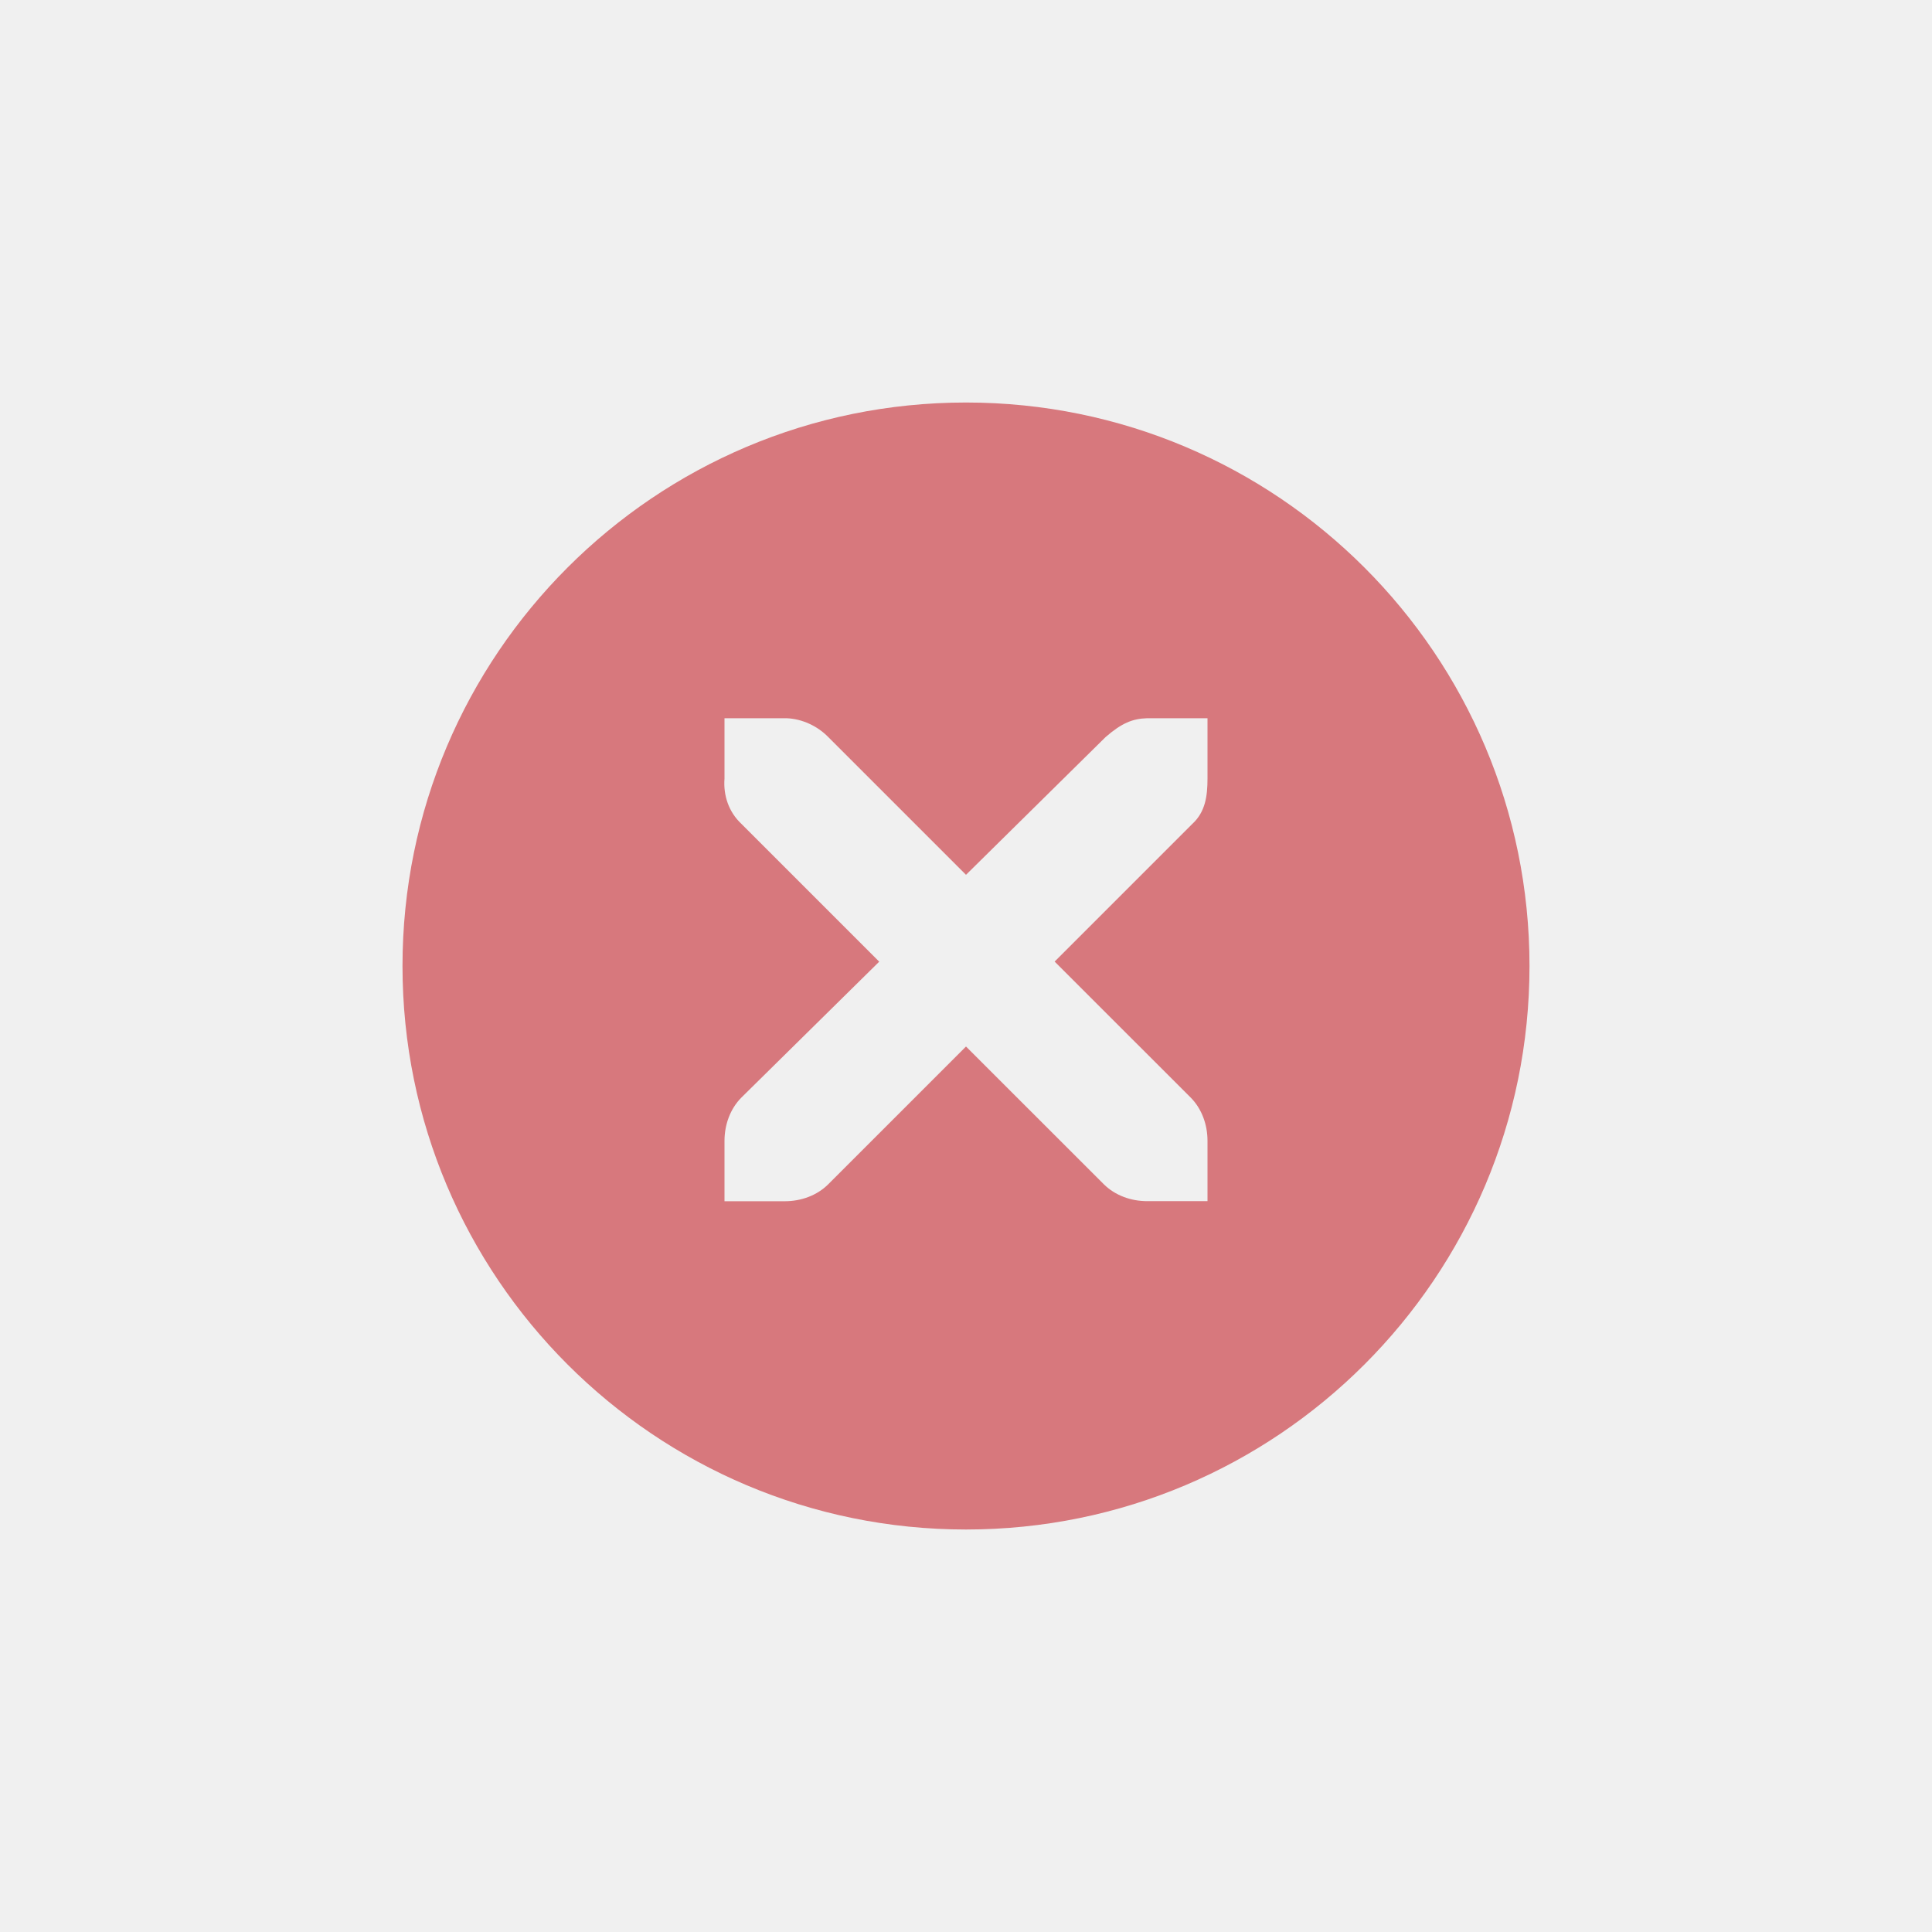
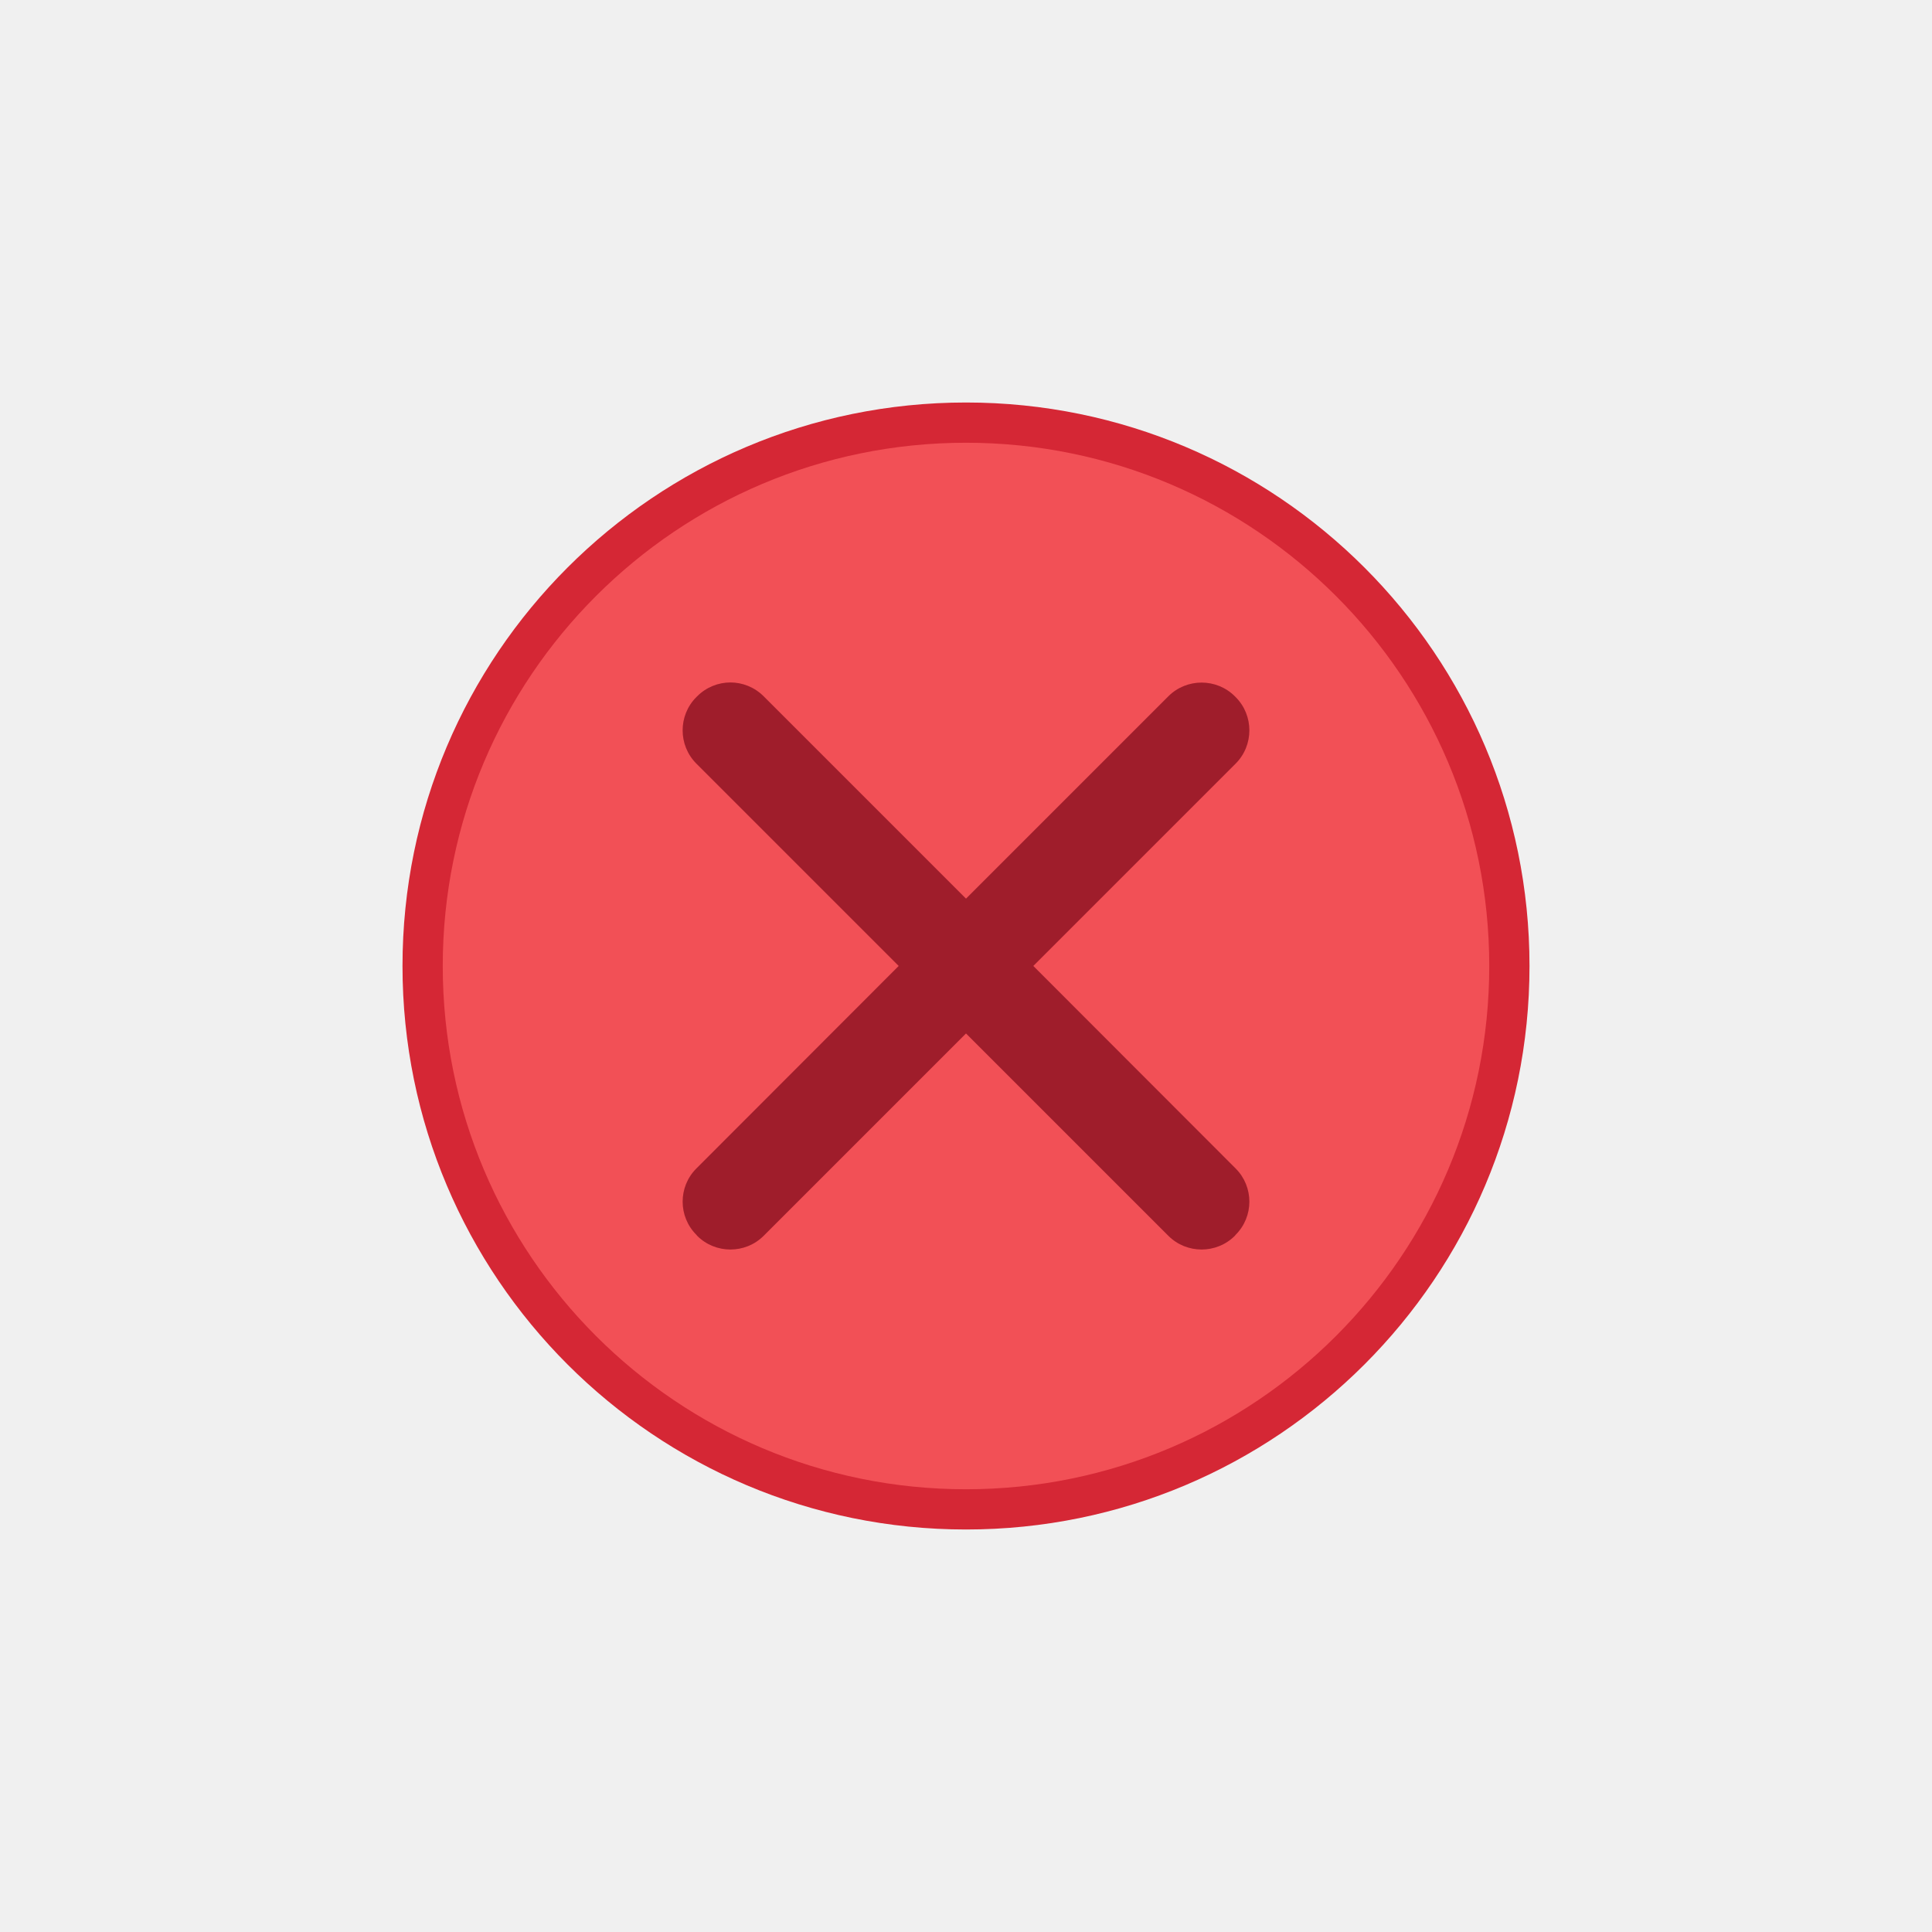
<svg xmlns="http://www.w3.org/2000/svg" width="24" height="24" id="svg4306" version="1.1" style="enable-background:new">
  <defs id="defs4308">
    <linearGradient id="linearGradient3770">
      <stop style="stop-color:#000000;stop-opacity:0.628;" offset="0" id="stop3772" />
      <stop style="stop-color:#000000;stop-opacity:0.498;" offset="1" id="stop3774" />
    </linearGradient>
    <linearGradient id="linearGradient4882">
      <stop style="stop-color:#ffffff;stop-opacity:1;" offset="0" id="stop4884" />
      <stop style="stop-color:#ffffff;stop-opacity:0;" offset="1" id="stop4886" />
    </linearGradient>
    <linearGradient id="linearGradient3784-6">
      <stop style="stop-color:#ffffff;stop-opacity:0.216;" offset="0" id="stop3786-4" />
      <stop style="stop-color:#ffffff;stop-opacity:0;" offset="1" id="stop3788-6" />
    </linearGradient>
    <linearGradient id="linearGradient4892">
      <stop id="stop4894" offset="0" style="stop-color:#2f3a42;stop-opacity:1;" />
      <stop id="stop4896" offset="1" style="stop-color:#1d242a;stop-opacity:1;" />
    </linearGradient>
    <linearGradient id="linearGradient4882-4">
      <stop id="stop4884-9" offset="0" style="stop-color:#728495;stop-opacity:1;" />
      <stop id="stop4886-9" offset="1" style="stop-color:#617c95;stop-opacity:0;" />
    </linearGradient>
  </defs>
  <g id="layer1" transform="translate(0,-1028.362)">
-     <g style="display:inline" id="titlebutton-close-hover-dark" transform="translate(-538,1218)">
-       <g id="g4927-97-4" style="display:inline;opacity:1" transform="translate(-781,-432.6378)">
-         <g transform="translate(-103,0)" style="display:inline;opacity:1" id="g4490-6-9-1-3">
-           <g id="g4092-0-2-3-4-6" style="display:inline" transform="translate(58,0)">
-             <path style="fill:#d7787d;fill-opacity:1;stroke:none;stroke-width:0;stroke-linecap:butt;stroke-linejoin:miter;stroke-miterlimit:4;stroke-dasharray:none;stroke-dashoffset:0;stroke-opacity:1" d="m 414,92 a 7,7 0 0 0 -7,7 7,7 0 0 0 7,7 7,7 0 0 0 7,-7 7,7 0 0 0 -7,-7 z m -3,3.922 0.75,0 c 0.008,-9e-5 0.016,-3.45e-4 0.023,0 0.191,0.008 0.382,0.096 0.516,0.234 L 414,97.867 415.734,96.156 c 0.199,-0.173 0.335,-0.229 0.516,-0.234 l 0.75,0 0,0.75 c 0,0.215 -0.026,0.413 -0.188,0.562 l -1.711,1.711 1.688,1.687 c 0.141,0.141 0.211,0.34 0.211,0.539 l 0,0.75 -0.75,0 c -0.199,-1e-5 -0.398,-0.07 -0.539,-0.211 L 414,100 l -1.711,1.711 c -0.141,0.141 -0.34,0.211 -0.539,0.211 l -0.75,0 0,-0.75 c 0,-0.199 0.07,-0.398 0.211,-0.539 l 1.711,-1.687 -1.711,-1.711 C 411.053,97.088 410.984,96.882 411,96.672 l 0,-0.75 z" transform="translate(962,156)" id="path4068-7-5-8-2-3" />
-           </g>
-         </g>
-         <g id="g4778-4-0-2" transform="translate(1323,246.8672)" style="fill:#ffffff;fill-opacity:1">
-           <g style="display:inline;fill:#ffffff;fill-opacity:1" id="layer9-9-44-1-6" transform="translate(-60,-518)" />
-           <g id="layer10-2-9-3-3" transform="translate(-60,-518)" style="fill:#ffffff;fill-opacity:1" />
-           <g id="layer11-16-3-1-7" transform="translate(-60,-518)" style="fill:#ffffff;fill-opacity:1" />
-           <g transform="matrix(0.75,0,0,0.75,2,2.054688)" id="g2996-9-3-3" style="fill:#ffffff;fill-opacity:1">
-             <g transform="translate(-60,-518)" id="layer12-4-7-1-2" style="fill:#ffffff;fill-opacity:1">
-               <g transform="translate(19,-242)" id="layer4-4-1-3-3-7" style="display:inline;fill:#ffffff;fill-opacity:1" />
-             </g>
-           </g>
-           <g id="layer13-2-02-1-6" transform="translate(-60,-518)" style="fill:#ffffff;fill-opacity:1" />
-           <g id="layer14-4-7-9-6" transform="translate(-60,-518)" style="fill:#ffffff;fill-opacity:1" />
-           <g id="layer15-7-4-7-9" transform="translate(-60,-518)" style="fill:#ffffff;fill-opacity:1" />
-         </g>
+     <g transform="matrix(0.01265625,0,0,-0.01265625,4.928041,1046.882)" id="g3339">
+       <path d="m 558.777,-37.935 c 305.456,0 553.081,247.626 553.081,553.086 0,305.461 -247.625,553.087 -553.081,553.087 -305.465,0 -553.091,-247.625 -553.091,-553.087 0,-305.46 247.626,-553.086 553.091,-553.086" style="fill:#d52735;fill-opacity:1;fill-rule:evenodd;stroke:none" id="path4094" />
+       <g transform="matrix(1.068034,0,0,1.068034,0.417863,-41.90048)" id="g4144">
+         <path id="path4096" style="fill:#f25056;fill-opacity:1;fill-rule:evenodd;stroke:none" d="m 522.792,40.699 c 265.569,0 480.86,215.295 480.86,480.869 0,265.575 -215.291,480.866 -480.86,480.866 -265.579,0 -480.87,-215.291 -480.87,-480.866 0,-265.574 215.291,-480.869 480.87,-480.869" />
+         <path style="fill:#9f1d2b;fill-opacity:1;fill-rule:evenodd;stroke:none" d="m 306.284,782.15 c -11.068,0 -22.152,-4.315 -30.55,-12.713 l -0.759,-0.759 c -16.798,-16.796 -16.798,-44.304 0,-61.101 L 460.933,521.619 274.975,335.471 c -16.793,-16.791 -16.793,-44.114 0,-60.911 l 0.759,-0.949 c 16.791,-16.796 44.304,-16.796 61.101,0 L 522.792,459.569 708.75,273.611 c 16.793,-16.796 44.304,-16.796 61.101,0 l 0.759,0.949 c 16.791,16.791 16.791,44.119 0,60.911 l -185.958,186.148 185.958,185.958 c 16.791,16.796 16.796,44.309 0,61.101 l -0.759,0.759 c -16.801,16.791 -44.308,16.791 -61.101,0 L 522.792,583.478 336.834,769.436 c -8.398,8.398 -19.483,12.713 -30.55,12.713 z" id="path4098" />
      </g>
-       <rect y="-185.638" x="542" height="16" width="16" id="rect17883-5-4-2" style="display:inline;opacity:1;fill:none;fill-opacity:1;stroke:none;stroke-width:1;stroke-linecap:butt;stroke-linejoin:miter;stroke-miterlimit:4;stroke-dasharray:none;stroke-dashoffset:0;stroke-opacity:0" />
    </g>
  </g>
</svg>
